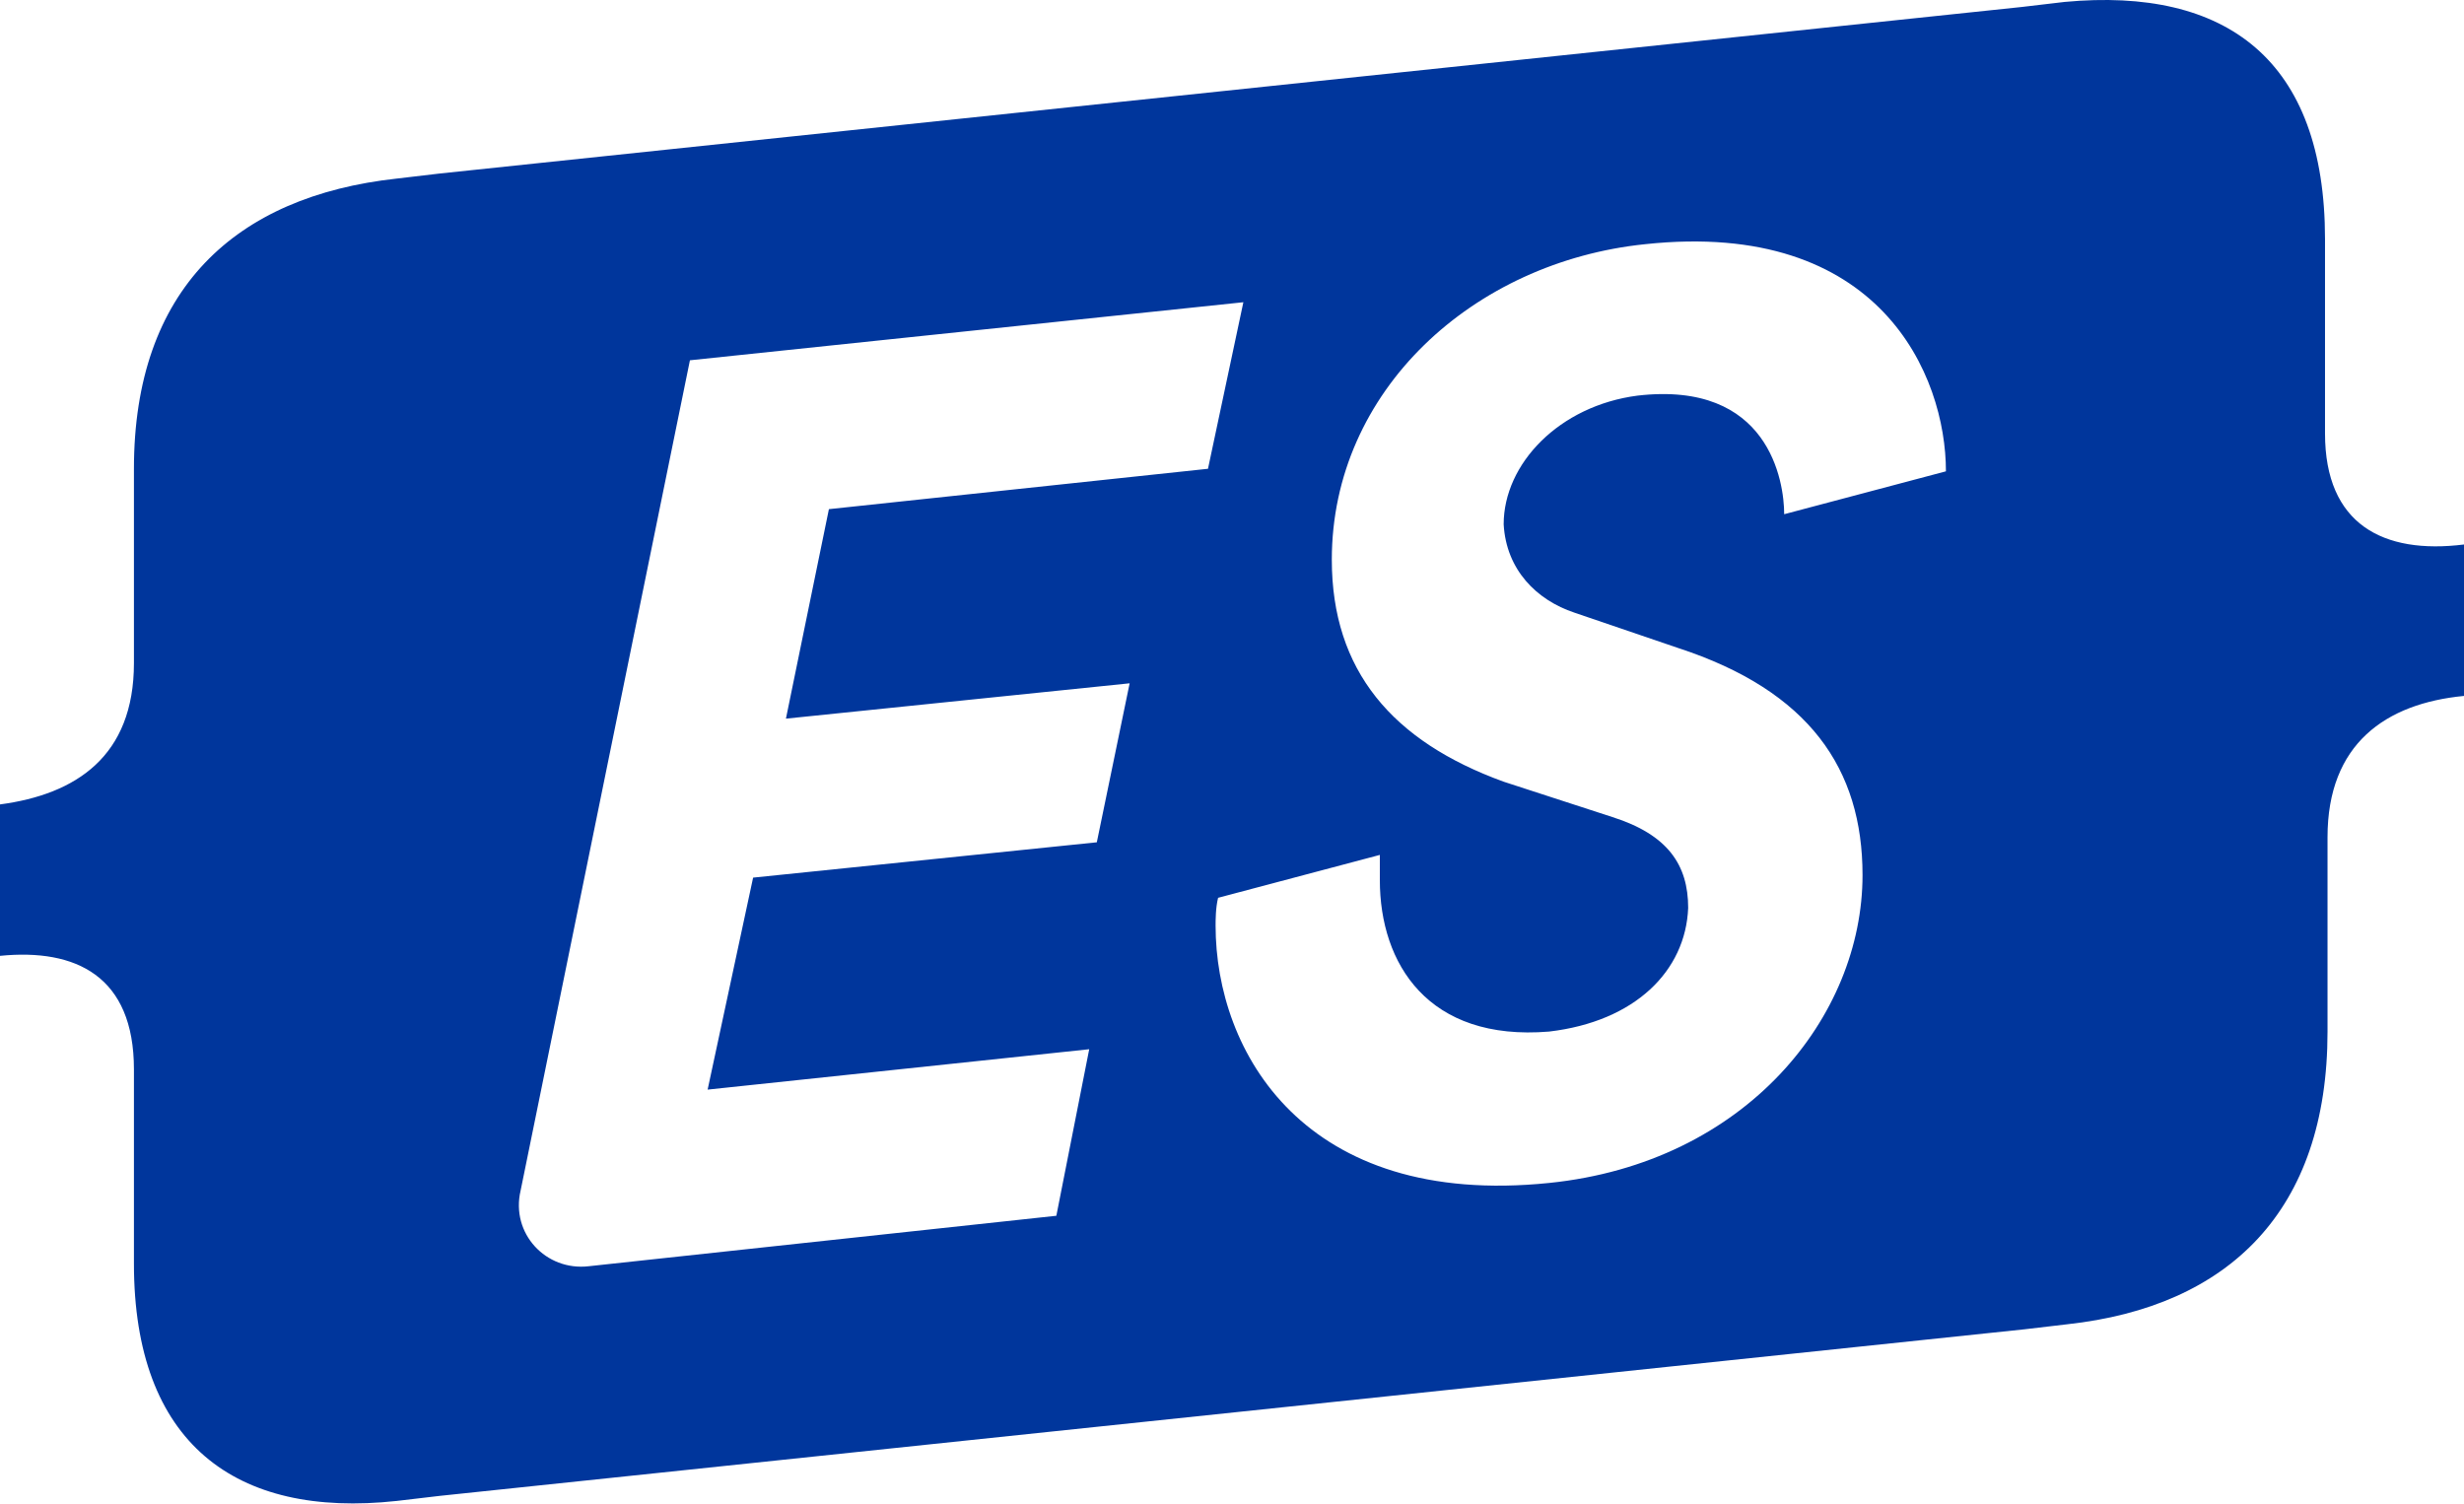
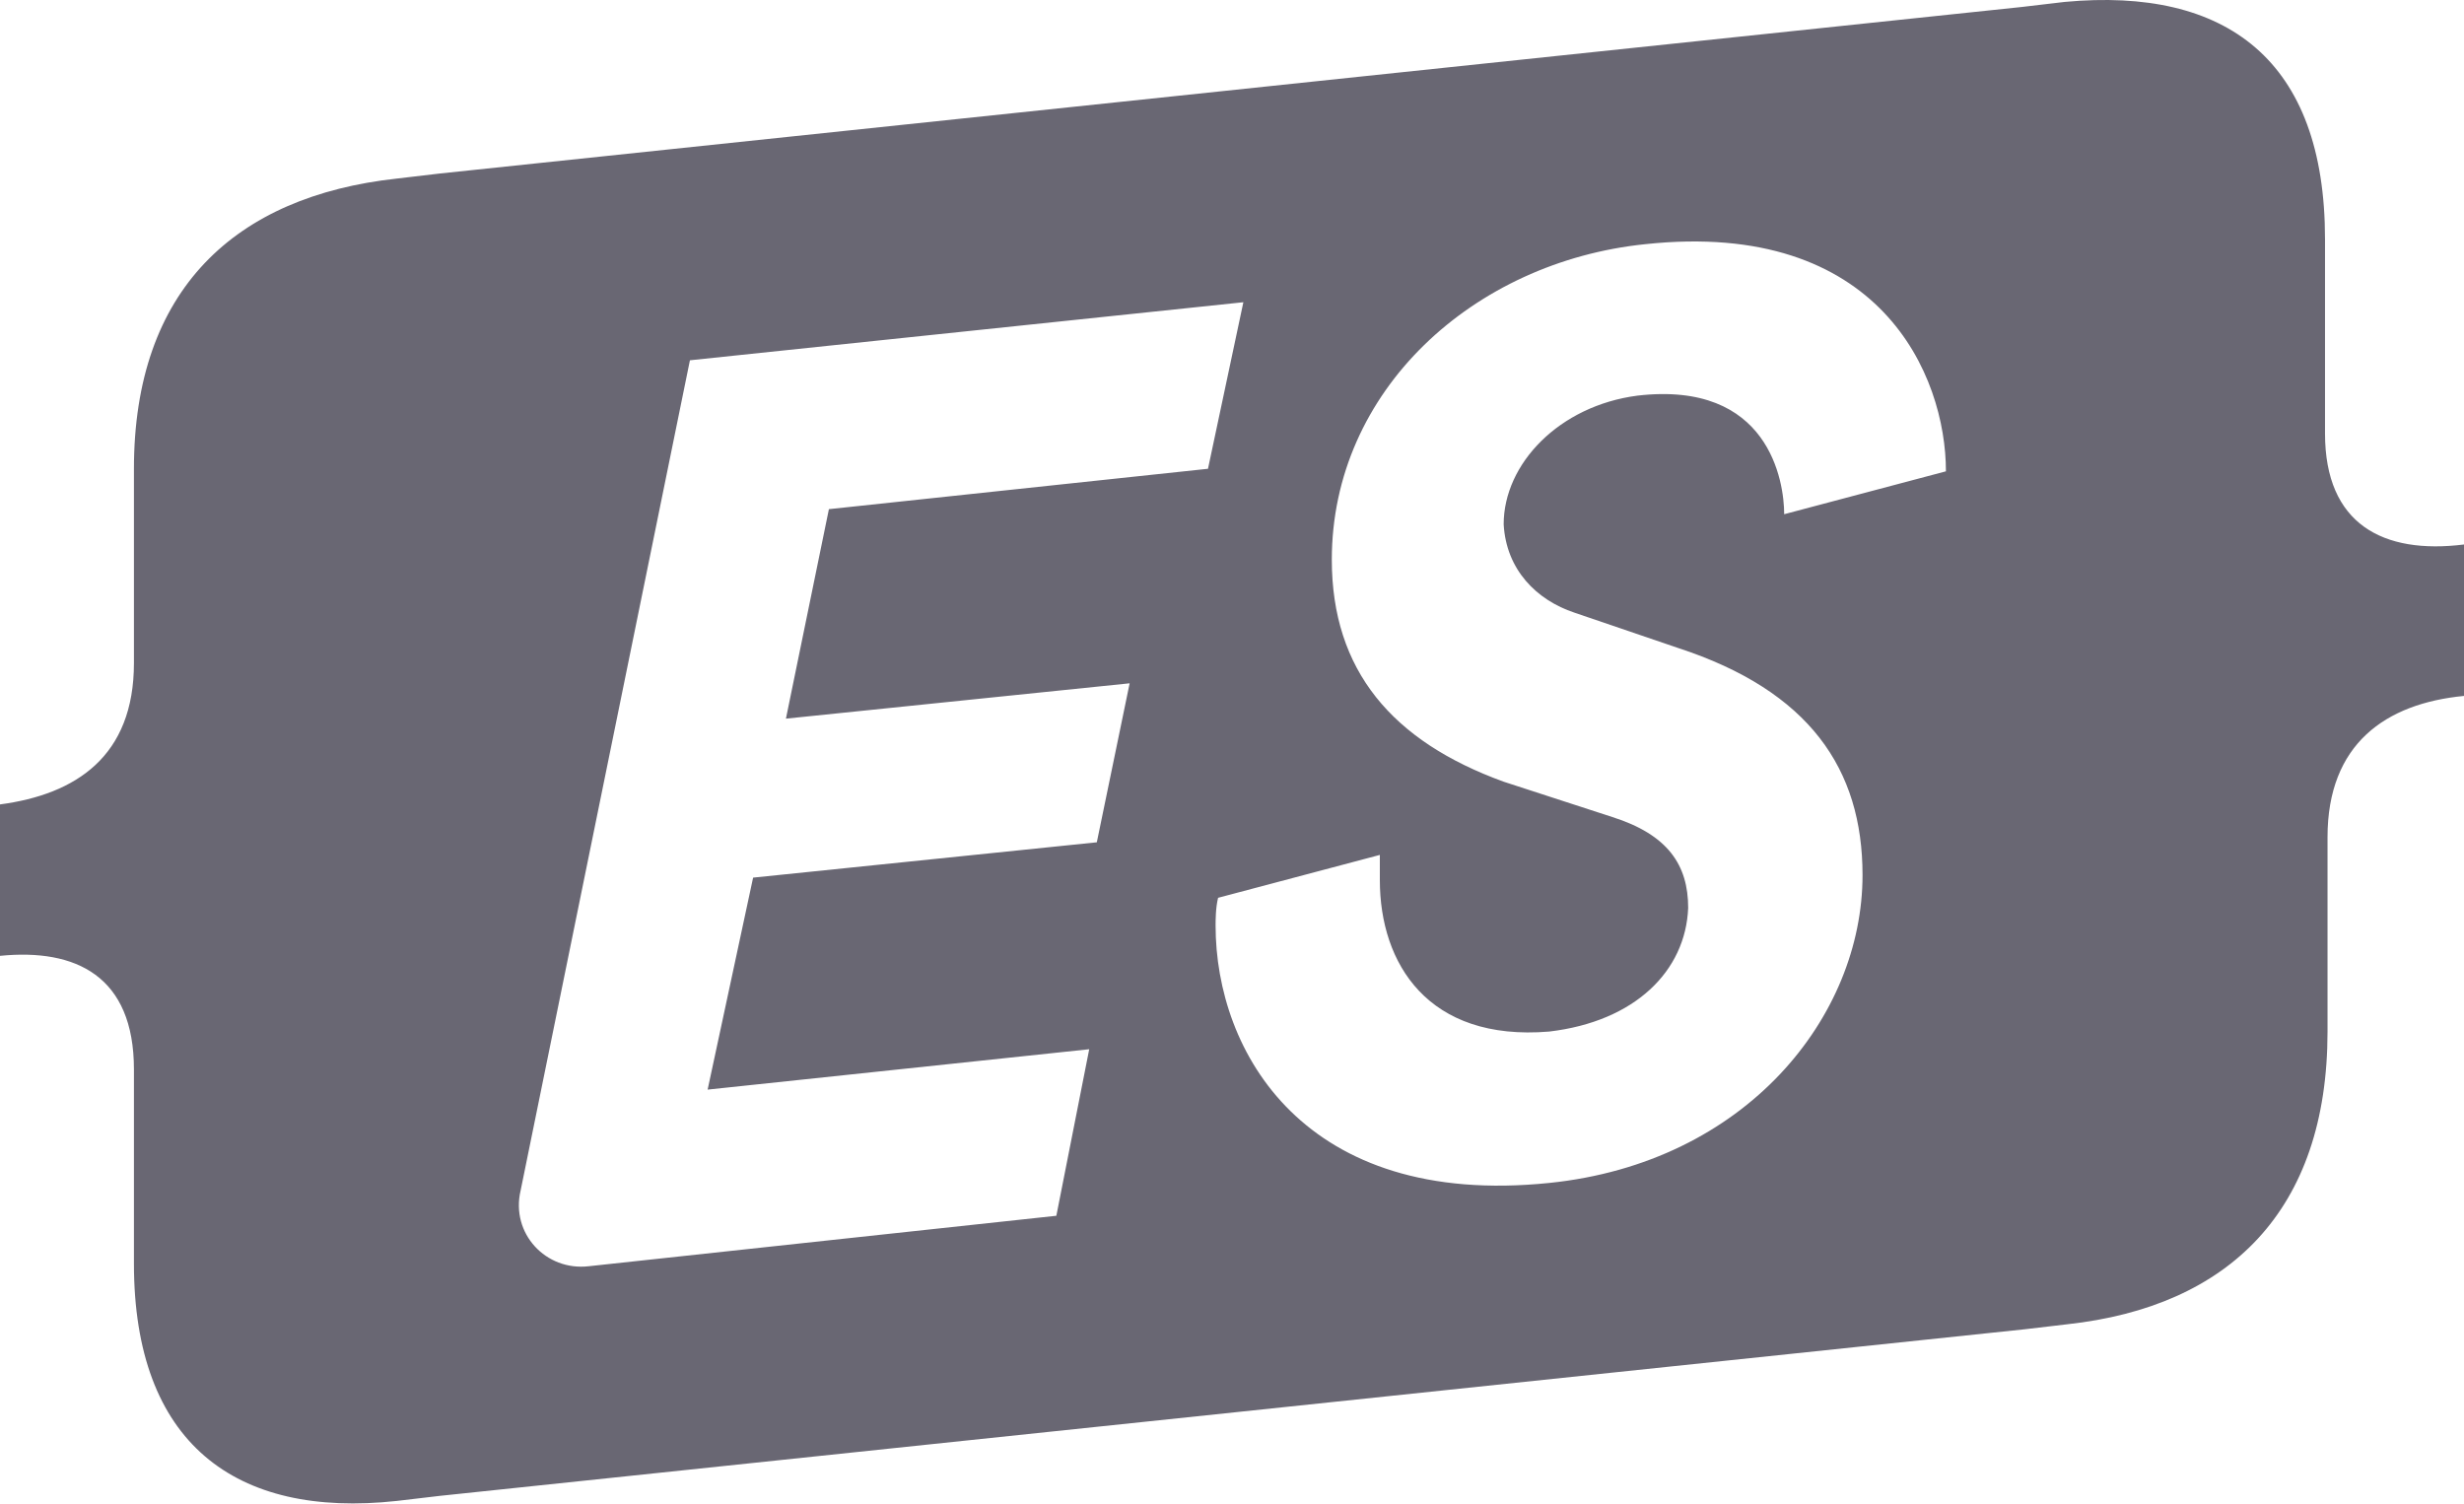
<svg xmlns="http://www.w3.org/2000/svg" width="59px" height="36px" viewBox="0 0 59 36" version="1.1">
  <defs />
  <g id="Page-1" stroke="none" stroke-width="1" fill="none" fill-rule="evenodd">
-     <g id="iPhone-8-Copy-30" transform="translate(-14, -14)" fill="#00369C" fill-rule="nonzero">
+     <g id="iPhone-8-Copy-30" transform="translate(-14, -14)" fill="#696773" fill-rule="nonzero">
      <g id="es-logo_bild-copy" transform="translate(14, 14)">
        <path d="M55.672,10.379 L55.672,5.727 C55.672,1.436 53.312,-0.316 49.439,0.046 L48.41,0.167 L10.529,4.155 L9.501,4.276 C5.628,4.699 3.207,6.935 3.207,11.225 L3.207,15.878 C3.207,18.114 1.815,19.021 0,19.262 L0,22.888 C1.815,22.707 3.207,23.371 3.207,25.607 L3.207,30.26 C3.207,34.55 5.628,36.363 9.501,35.94 L10.529,35.819 L48.471,31.831 L49.499,31.71 C53.372,31.287 55.732,28.991 55.732,24.701 L55.732,20.048 C55.732,17.812 57.124,16.845 59,16.664 L59,13.038 C57.064,13.28 55.672,12.555 55.672,10.379 Z M27.049,16.362 L26.263,20.169 L18.033,21.015 L16.944,26.091 L26.081,25.124 L25.294,29.112 L14.099,30.32 C13.071,30.441 12.224,29.535 12.466,28.508 L16.52,8.627 L29.772,7.237 L28.925,11.225 L19.848,12.192 L18.819,17.208 L27.049,16.362 Z M37.699,14.67 L40.181,15.516 C43.327,16.543 44.598,18.416 44.598,20.954 C44.598,24.338 41.814,27.843 37.094,28.326 C31.225,28.931 29.107,25.184 29.107,22.163 C29.107,22.042 29.107,21.74 29.167,21.498 L33.04,20.471 C33.04,20.712 33.04,20.833 33.04,21.075 C33.04,23.069 34.19,24.942 37.094,24.701 C39.152,24.459 40.362,23.25 40.423,21.74 C40.423,20.712 39.938,19.987 38.607,19.564 L36.005,18.718 C33.343,17.752 31.89,16.06 31.89,13.401 C31.89,9.352 35.279,6.27 39.394,5.847 C45.022,5.243 46.595,8.99 46.595,11.286 L42.722,12.313 C42.722,11.528 42.359,9.11 39.212,9.473 C37.336,9.715 36.005,11.105 36.005,12.555 C36.066,13.643 36.792,14.368 37.699,14.67 Z" id="Shape" />
      </g>
    </g>
  </g>
</svg>
